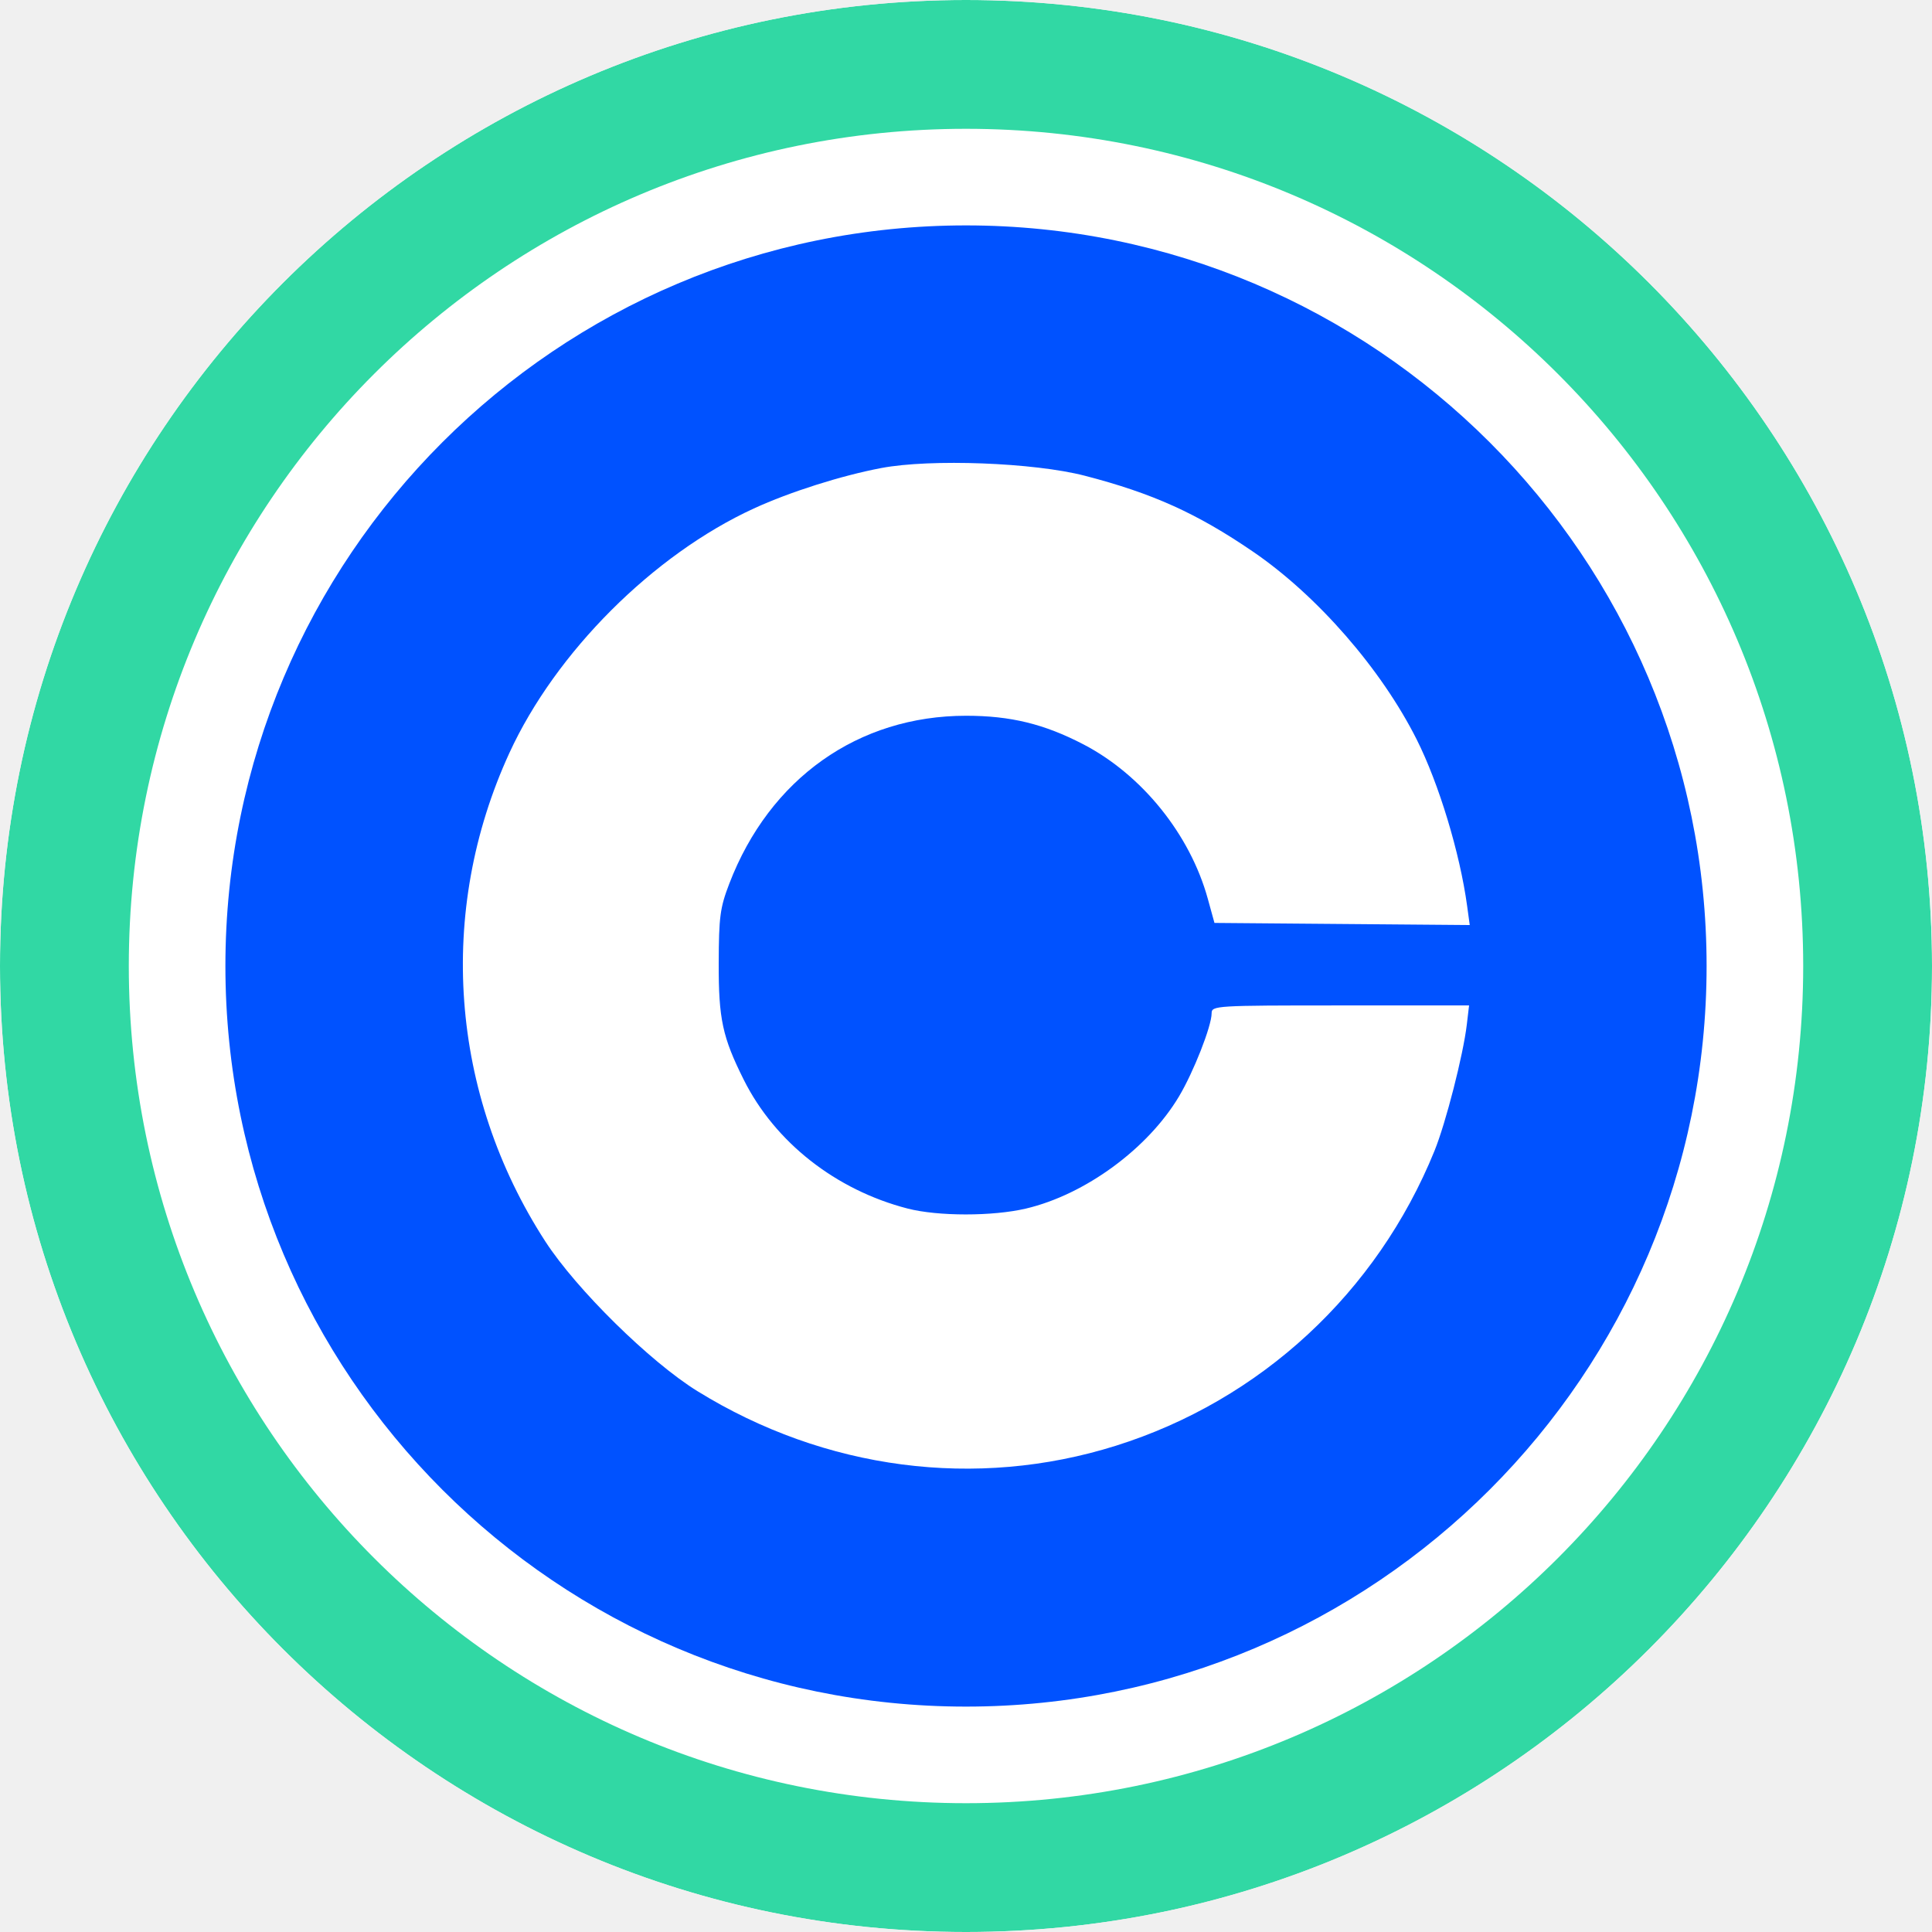
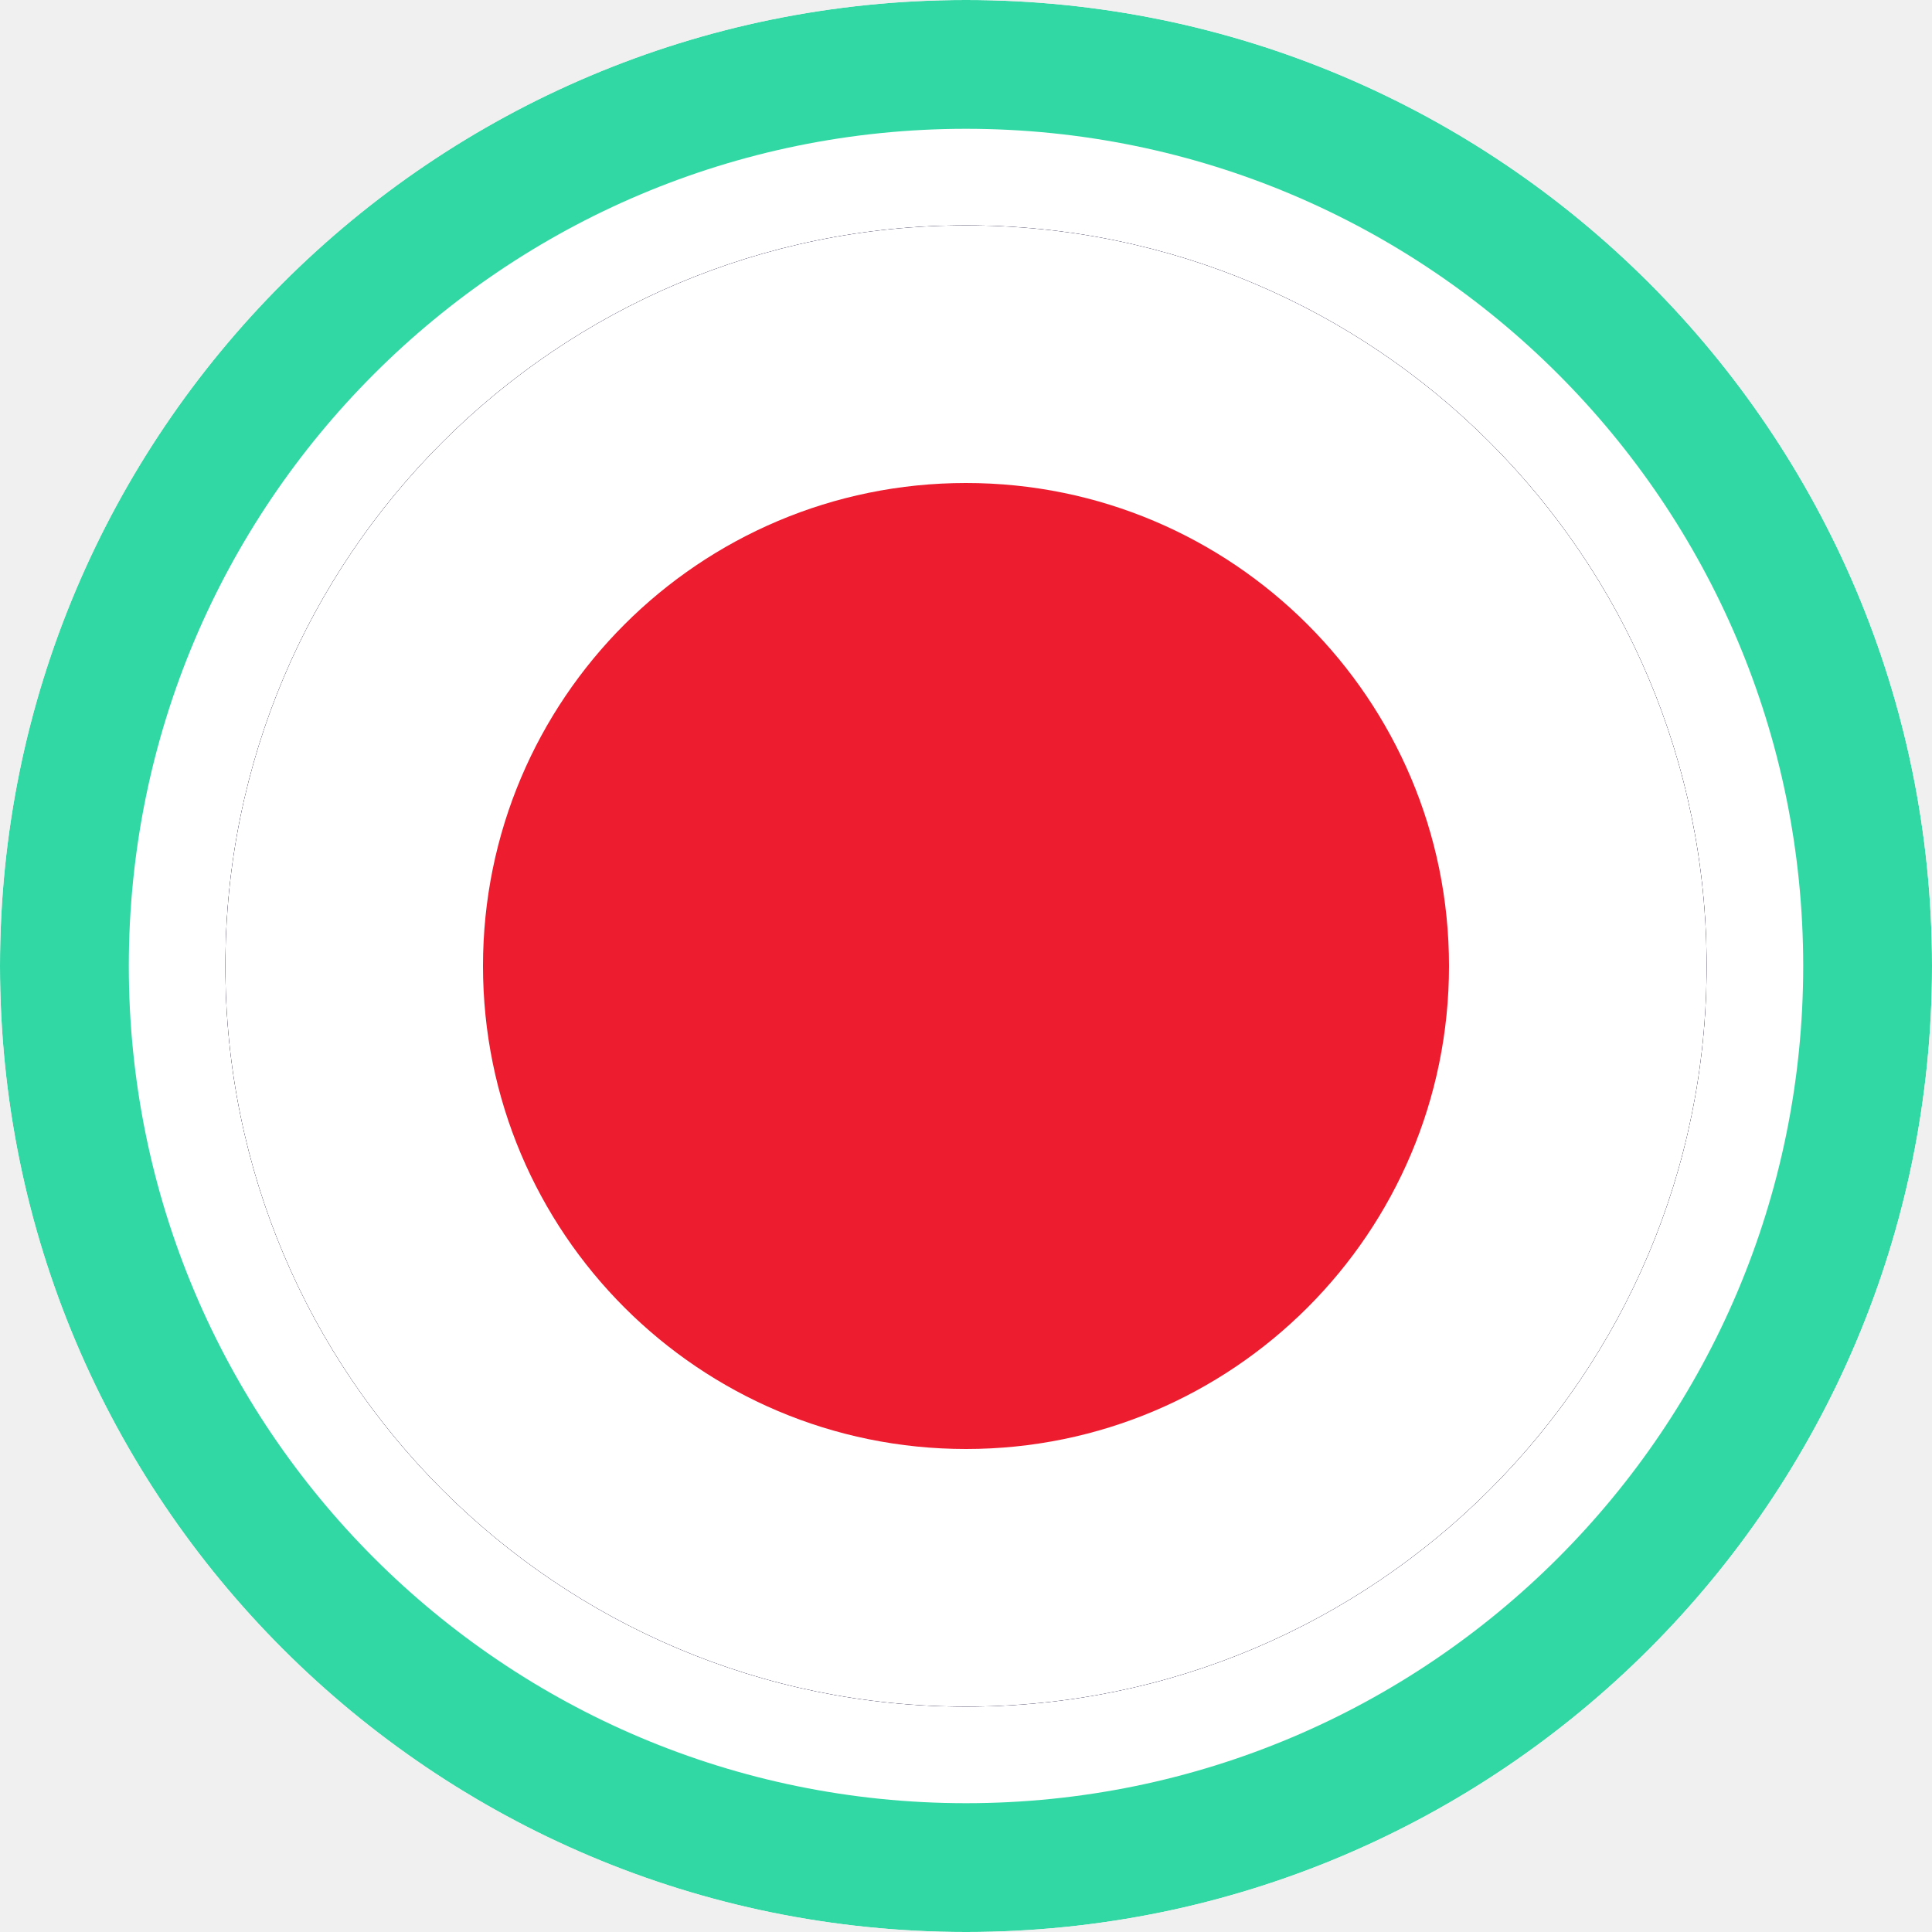
<svg xmlns="http://www.w3.org/2000/svg" width="480" height="480" viewBox="0 0 480 480" fill="none">
-   <mask id="mask0" mask-type="alpha" maskUnits="userSpaceOnUse" x="0" y="0" width="480" height="480">
-     <circle cx="240" cy="240" r="240" fill="url(#paint0_linear)" />
+   <mask id="mask0-909799" mask-type="alpha" maskUnits="userSpaceOnUse" x="0" y="0" width="480" height="480">
+     <circle cx="240" cy="240" r="240" fill="url(#paint0_linear-440310)" />
  </mask>
-   <g mask="url(#mask0)">
+   <g mask="url(#mask0-909799)">
    <circle cx="240" cy="240" r="240" fill="#31D8A4" />
    <circle cx="240" cy="240" r="208" fill="white" />
  </g>
-   <circle cx="240" cy="240" r="184" fill="#0052FF" />
-   <path fill-rule="evenodd" clip-rule="evenodd" d="M269.525 118.198C286.354 122.558 297.36 127.526 311.304 137.056C327.275 147.97 343.182 166.224 351.976 183.726C357.489 194.699 362.704 211.909 364.501 225.061L365.152 229.825L333.44 229.561L301.729 229.297L300.076 223.297C295.679 207.34 283.735 192.511 269.178 184.937C259.435 179.869 251.063 177.827 240.025 177.827C213.202 177.827 191.203 193.428 181.186 219.555C178.896 225.53 178.597 227.777 178.563 239.297C178.522 253.153 179.501 257.701 184.804 268.297C192.558 283.792 207.66 295.657 225.485 300.258C233.04 302.209 246.646 302.21 254.911 300.262C269.592 296.801 285.154 285.402 292.902 272.433C296.541 266.342 301.025 254.926 301.025 251.752C301.025 249.853 301.94 249.797 333.006 249.797H364.987L364.426 254.547C363.533 262.105 359.206 279.006 356.391 285.936C342.07 321.178 313.173 347.912 277.196 359.201C242.484 370.092 204.953 365.194 173.291 345.639C161.513 338.364 143.174 320.31 135.465 308.398C111.772 271.793 108.447 226.49 126.56 187.058C138.041 162.062 162.29 137.813 187.286 126.332C196.253 122.213 208.969 118.177 218.947 116.282C231.226 113.951 256.883 114.923 269.525 118.198Z" fill="white" />
+   <circle cx="240" cy="240" r="184" fill="#0E052F" />
+   <circle cx="240" cy="240" r="184" fill="#0E052F" />
+   <circle cx="240" cy="240" r="184" fill="white" />
+   <circle cx="240" cy="240" r="120" fill="#ED1C2F" />
  <defs>
-     <linearGradient id="paint0_linear" x1="240" y1="0" x2="240" y2="701.818" gradientUnits="userSpaceOnUse">
+     <linearGradient id="paint0_linear-440310" x1="240" y1="0" x2="240" y2="701.818" gradientUnits="userSpaceOnUse">
      <stop stop-color="#08021E" />
      <stop offset="1" stop-color="#1F0777" />
    </linearGradient>
  </defs>
</svg>
